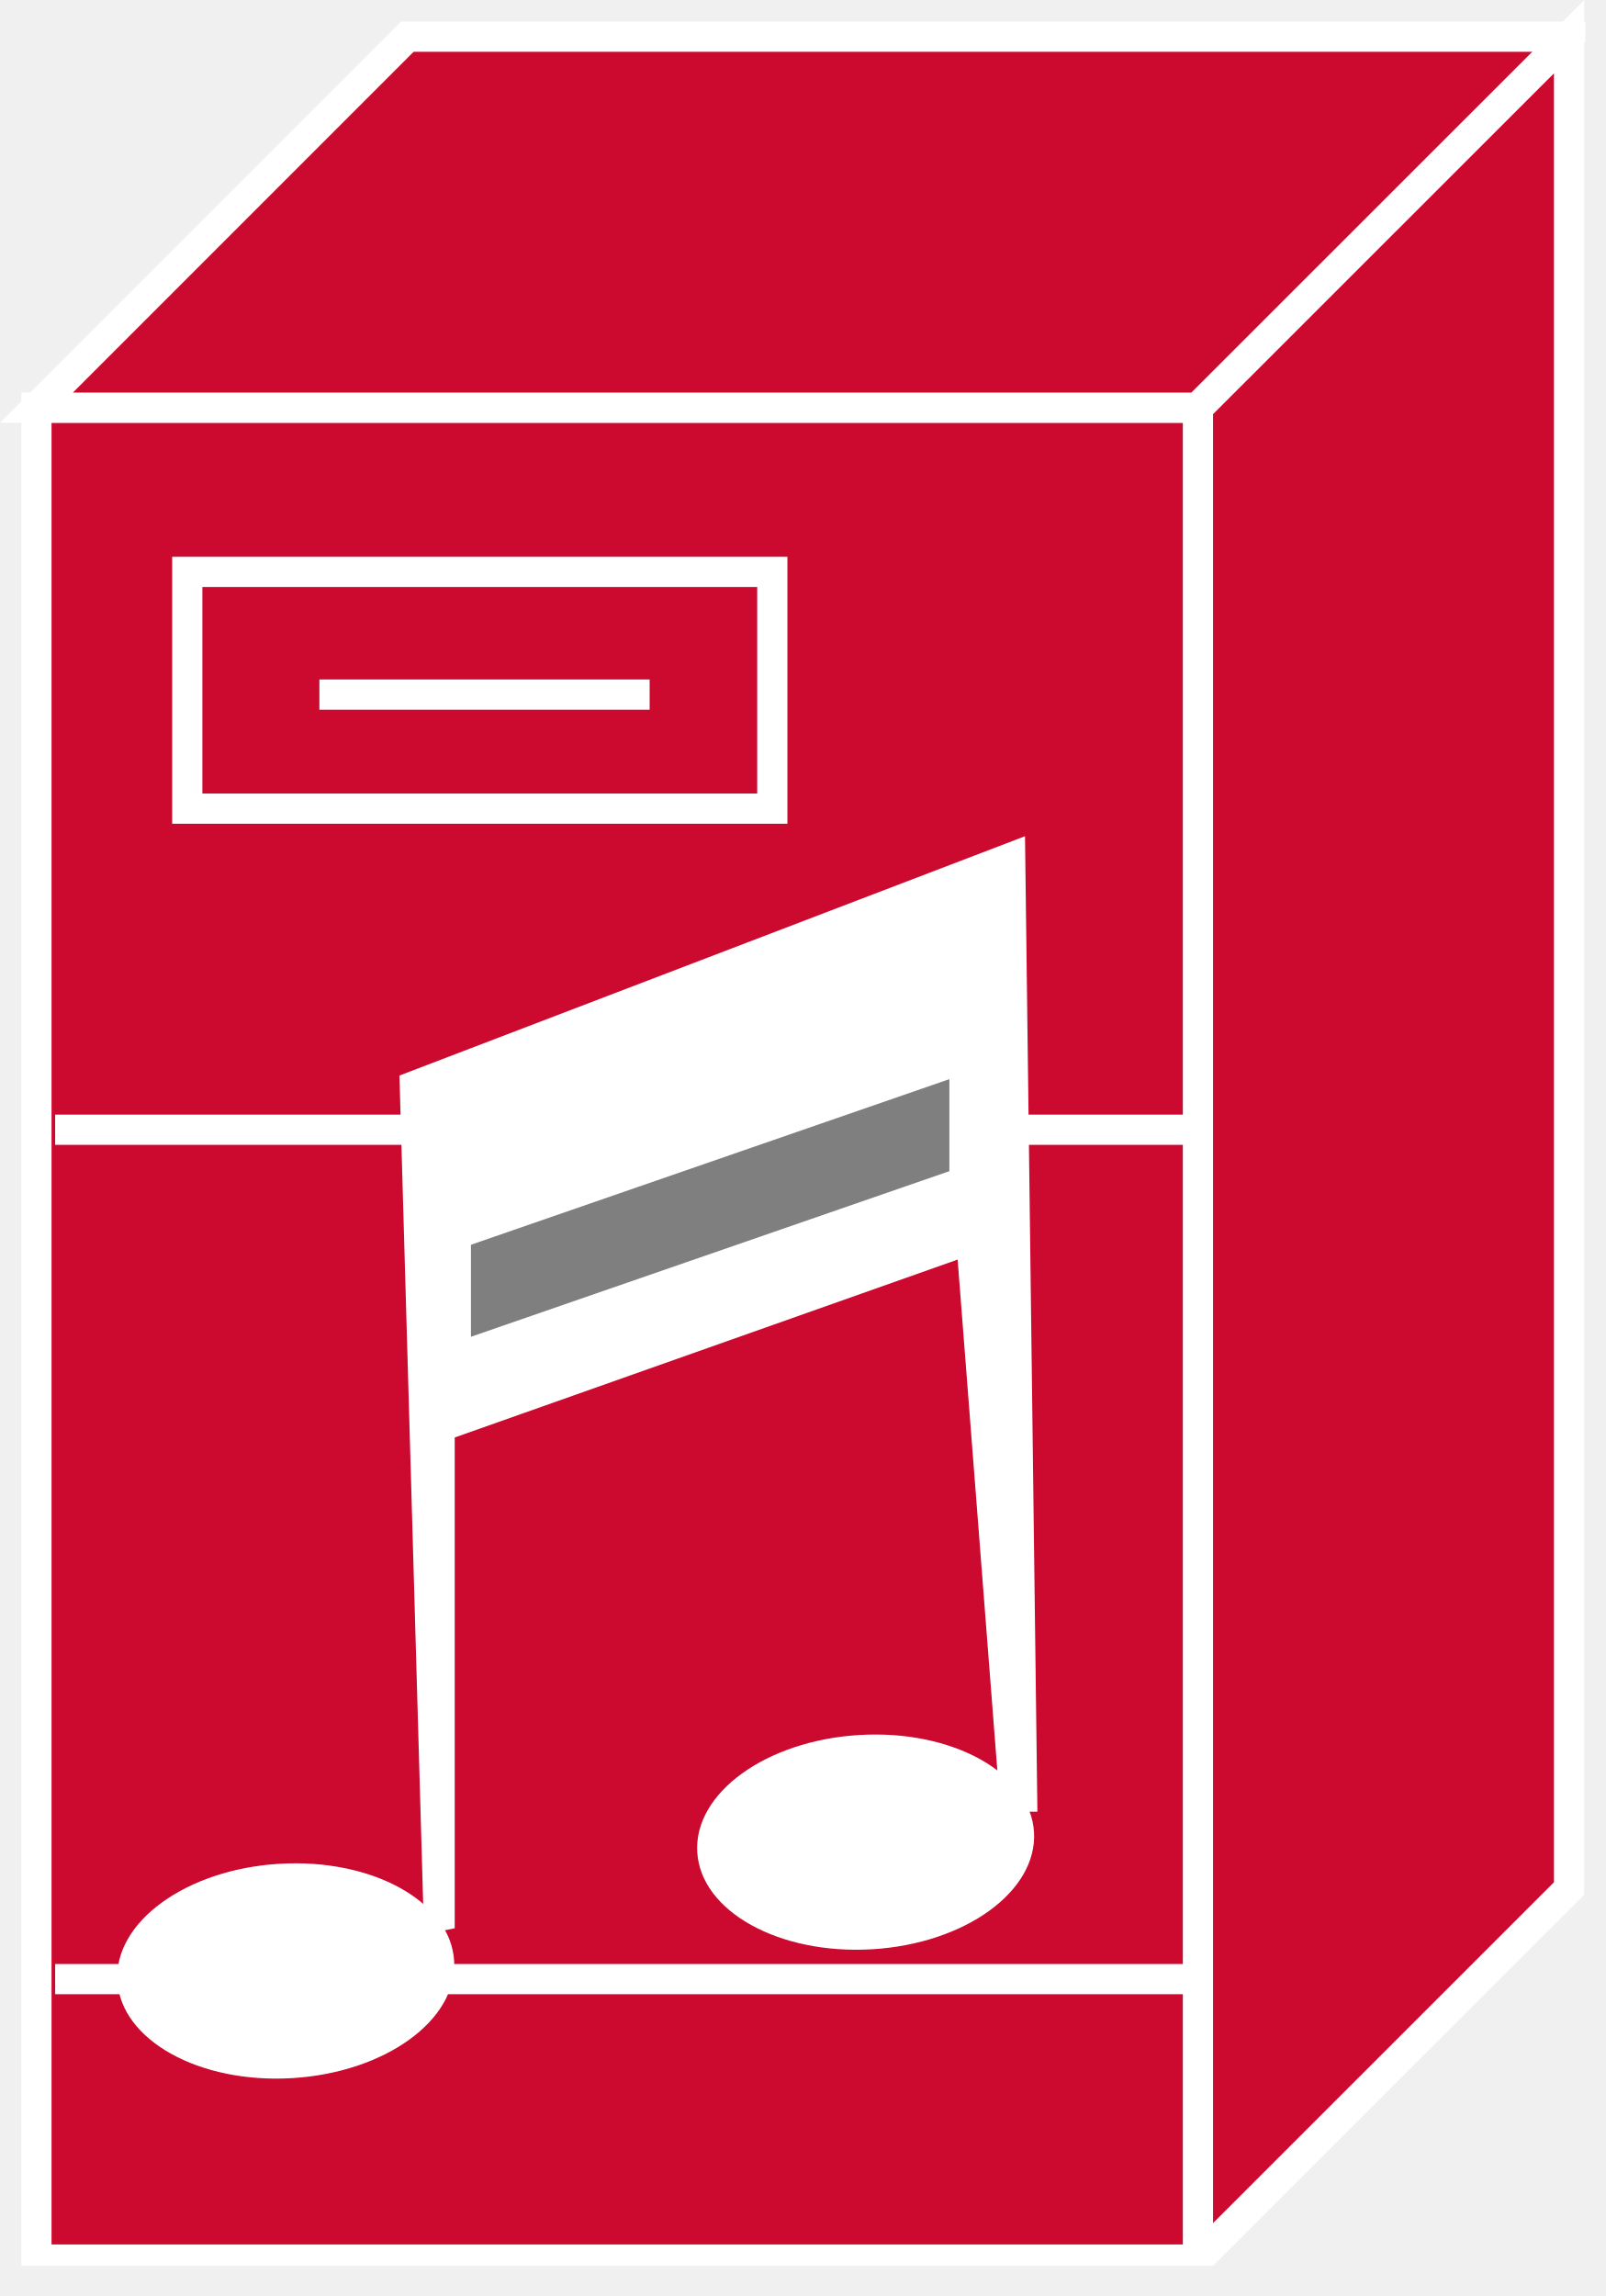
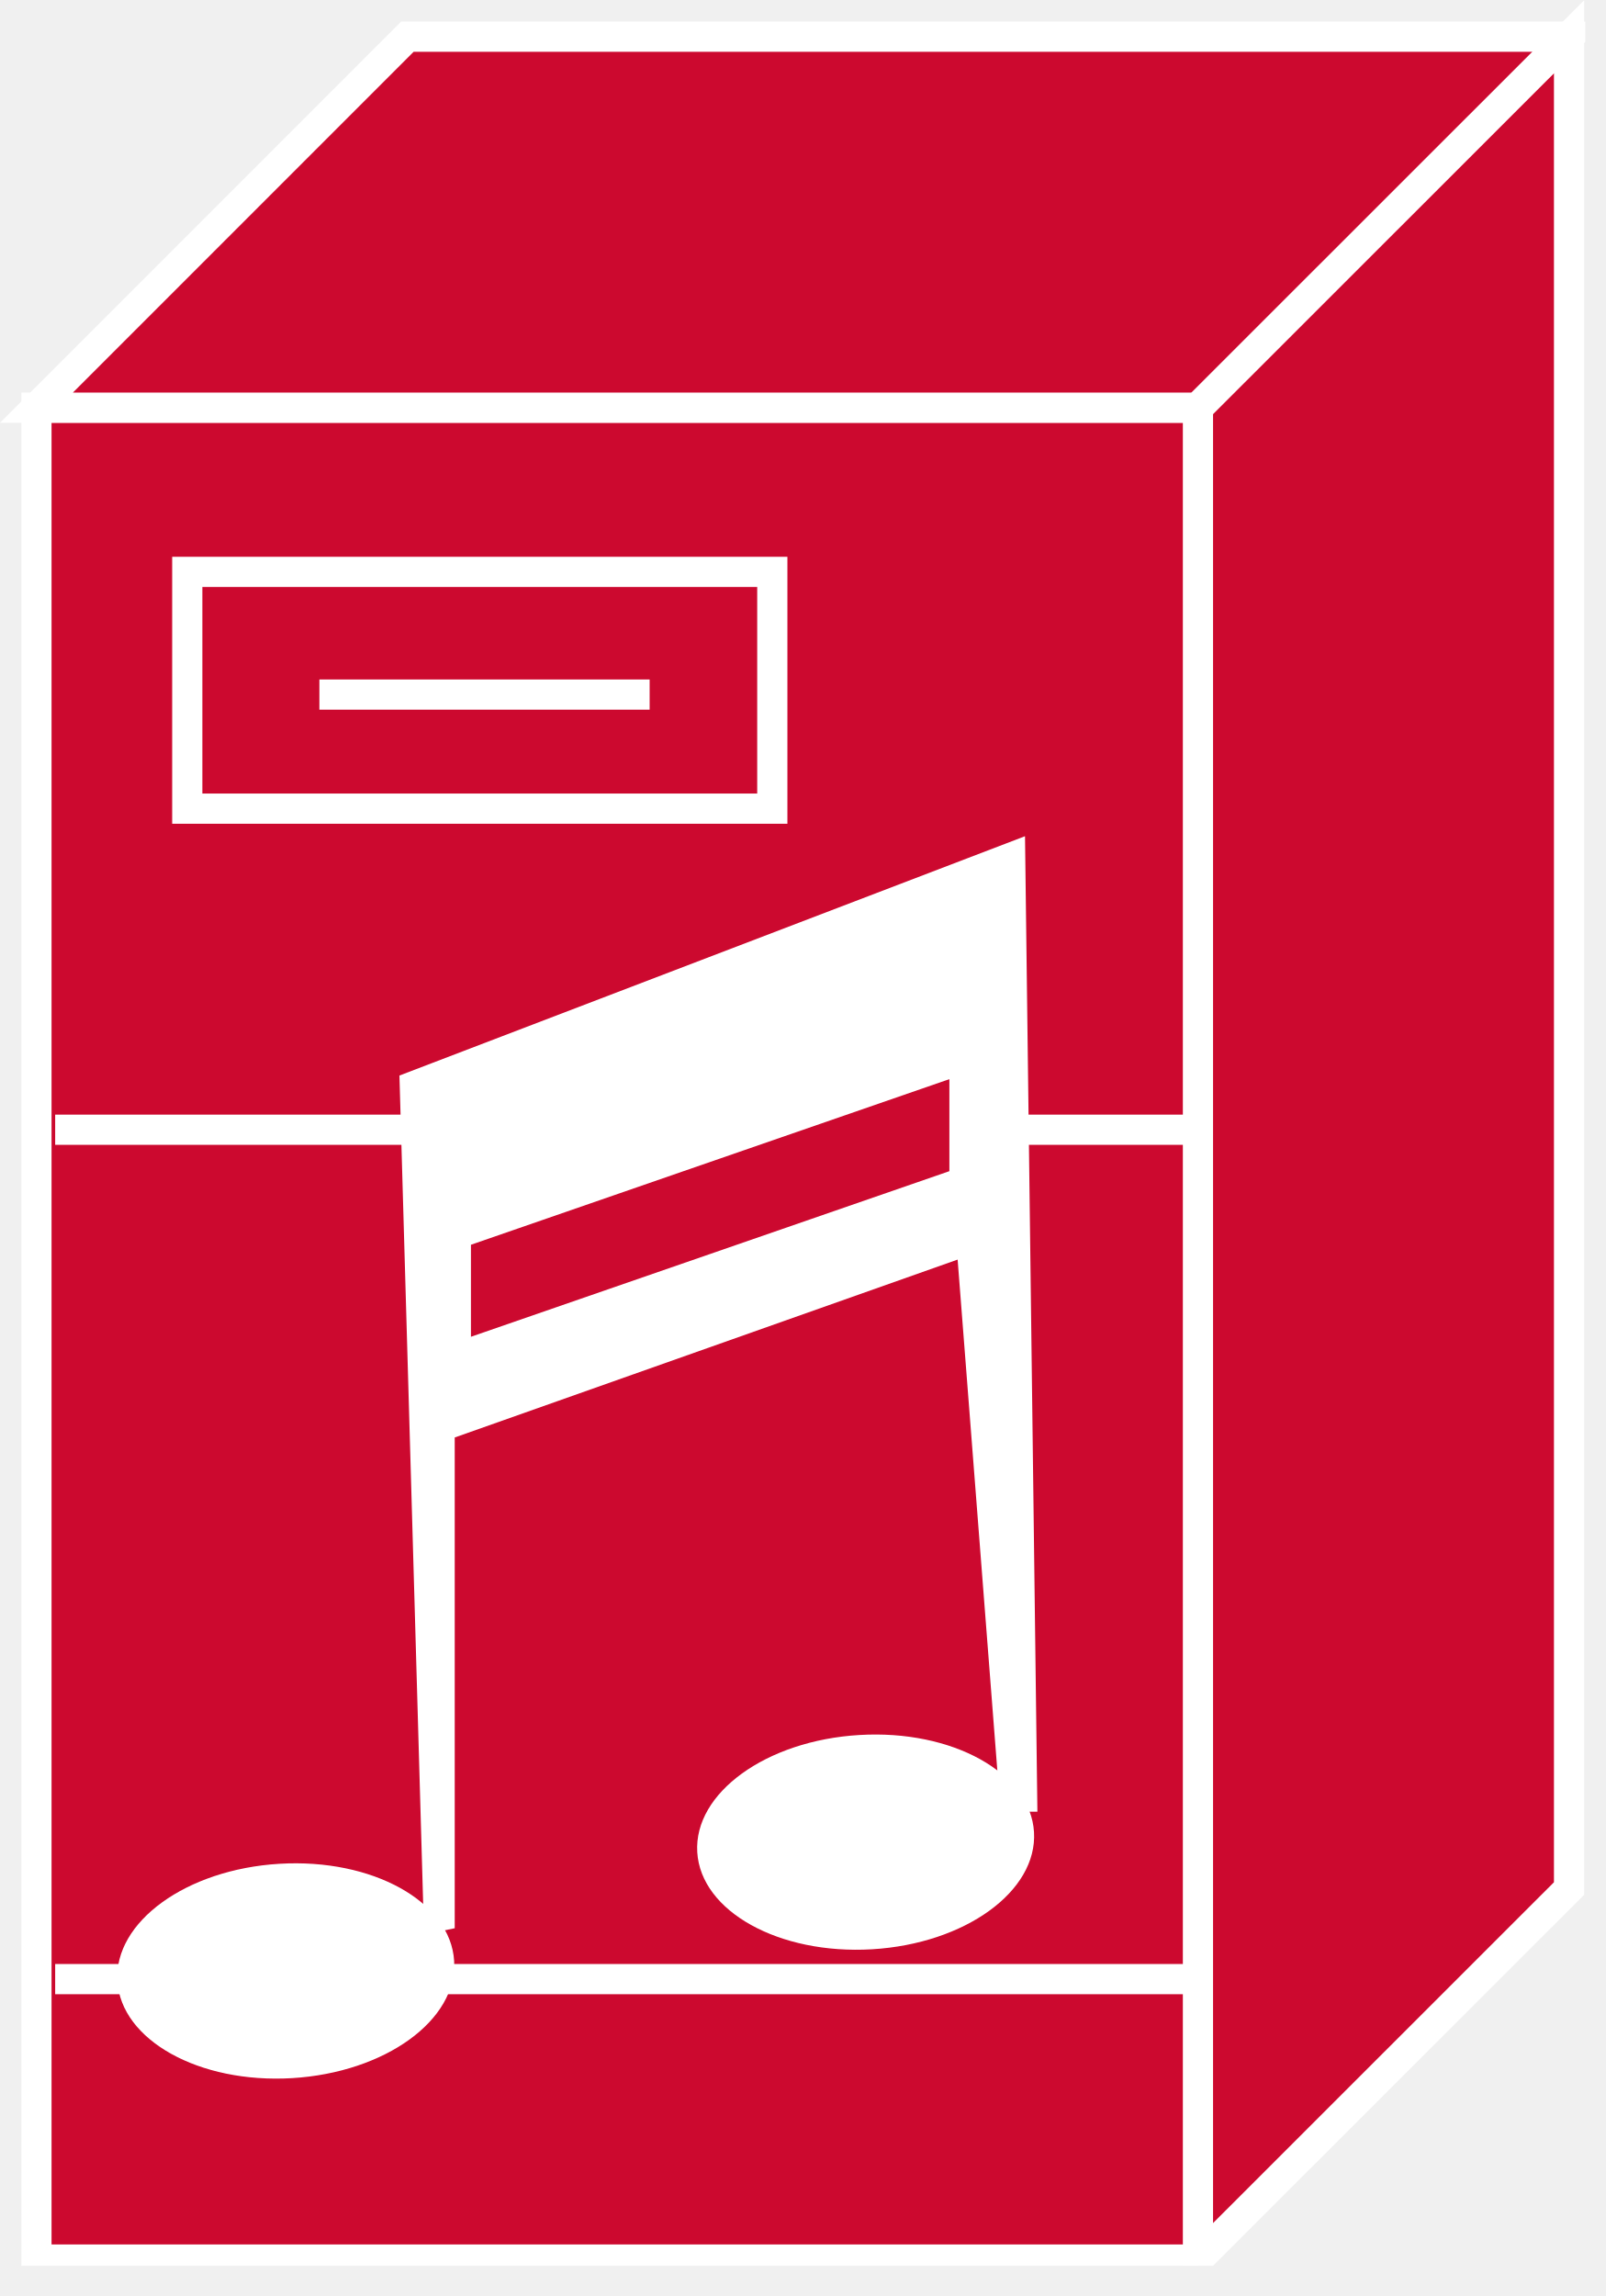
<svg xmlns="http://www.w3.org/2000/svg" viewBox="0 0 28.36 40.547" height="40.547" width="28.36" xml:space="preserve" id="svg2" version="1.1">
  <defs id="defs6">
    <clipPath id="clipPath20" clipPathUnits="userSpaceOnUse">
      <path id="path18" d="M 0,4 V 304 H 210 V 4 Z" />
    </clipPath>
  </defs>
  <g transform="matrix(1.333333,0,0,-1.333333,0,40.54667)" id="g10">
    <g transform="scale(0.1)" id="g12">
      <g id="g14">
        <g clip-path="url(#clipPath20)" id="g16">
          <path id="path22" style="fill:#CC092F;fill-opacity:1;fill-rule:nonzero;stroke:none" d="m 4.828,4.828 h 153.867 v 245.273 H 4.828 Z" />
          <path id="path24" style="fill:none;stroke:#FFFFFF;stroke-width:4;stroke-linecap:butt;stroke-linejoin:miter;stroke-miterlimit:4;stroke-dasharray:none;stroke-opacity:1" d="M 158.695,250.102 H 4.828 V 4.828 H 158.695" />
          <path id="path26" style="fill:#CC092F;fill-opacity:1;fill-rule:nonzero;stroke:none" d="M 207.855,299.242 H 53.969 L 4.828,250.102 H 158.695 l 49.16,49.14" />
          <path id="path28" style="fill:none;stroke:#FFFFFF;stroke-width:4;stroke-linecap:butt;stroke-linejoin:miter;stroke-miterlimit:4;stroke-dasharray:none;stroke-opacity:1" d="M 207.855,299.242 H 53.969 L 4.828,250.102 H 158.695 Z" />
          <path id="path30" style="fill:#CC092F;fill-opacity:1;fill-rule:nonzero;stroke:none" d="M 158.695,250.102 V 4.828 l 49.16,49.141 V 299.242 l -49.16,-49.14" />
          <path id="path32" style="fill:none;stroke:#FFFFFF;stroke-width:4;stroke-linecap:butt;stroke-linejoin:miter;stroke-miterlimit:4;stroke-dasharray:none;stroke-opacity:1" d="M 158.695,250.102 V 4.828 l 49.16,49.141 V 299.242 Z" />
          <path id="path34" style="fill:#CC092F;fill-opacity:1;fill-rule:nonzero;stroke:none" d="m 158.695,250.102 49.16,49.14" />
          <path id="path36" style="fill:none;stroke:#FFFFFF;stroke-width:4;stroke-linecap:butt;stroke-linejoin:miter;stroke-miterlimit:4;stroke-dasharray:none;stroke-opacity:1" d="m 158.695,250.102 49.16,49.14" />
          <path id="path38" style="fill:none;stroke:#FFFFFF;stroke-width:4;stroke-linecap:butt;stroke-linejoin:miter;stroke-miterlimit:4;stroke-dasharray:none;stroke-opacity:1" d="M 7.309,154.469 H 157.309" />
          <path id="path40" style="fill:none;stroke:#FFFFFF;stroke-width:4;stroke-linecap:butt;stroke-linejoin:miter;stroke-miterlimit:4;stroke-dasharray:none;stroke-opacity:1" d="M 7.309,41.969 H 157.309" />
          <path id="path42" style="fill:none;stroke:#FFFFFF;stroke-width:4;stroke-linecap:butt;stroke-linejoin:miter;stroke-miterlimit:4;stroke-dasharray:none;stroke-opacity:1" d="m 42.309,212.105 h 43.75" />
          <path id="path44" style="fill:none;stroke:#FFFFFF;stroke-width:4;stroke-linecap:butt;stroke-linejoin:miter;stroke-miterlimit:4;stroke-dasharray:none;stroke-opacity:1" d="m 102.309,196.996 v 31.359 H 24.809 v -31.359 z" />
          <path id="path46" style="fill:#FFFFFF;fill-opacity:1;fill-rule:nonzero;stroke:none" d="m 56.176,47.895 -3.262,113.751 82.871,31.699 1.641,-129.2 h -4.883 L 126.859,137.27 60.238,113.707 v -65 l -4.062,-0.812" />
          <path id="path48" style="fill:#FFFFFF;fill-opacity:1;fill-rule:nonzero;stroke:none" d="m 136.977,61.441 c 0.468,-7.844 -9.141,-14.785 -21.446,-15.52 -12.324,-0.731 -22.695,5.019 -23.164,12.863 -0.469,7.84 9.141,14.785 21.465,15.516 12.324,0.742 22.676,-5.019 23.145,-12.859" />
          <path id="path50" style="fill:#FFFFFF;fill-opacity:1;fill-rule:nonzero;stroke:none" d="M 60.16,44.379 C 60.629,36.539 51.02,29.594 38.695,28.852 26.371,28.121 16.02,33.883 15.551,41.723 c -0.469,7.832 9.141,14.785 21.465,15.52 12.305,0.742 22.676,-5.019 23.145,-12.863" />
-           <path id="path52" style="fill:#7f7f7f;fill-opacity:1;fill-rule:nonzero;stroke:none" d="M 125.766,148.98 62.387,127.047 v 12.187 l 63.379,21.934 V 148.98" />
+           <path id="path52" style="fill:#CC092F;fill-opacity:1;fill-rule:nonzero;stroke:none" d="M 125.766,148.98 62.387,127.047 v 12.187 l 63.379,21.934 V 148.98" />
        </g>
      </g>
    </g>
  </g>
</svg>
